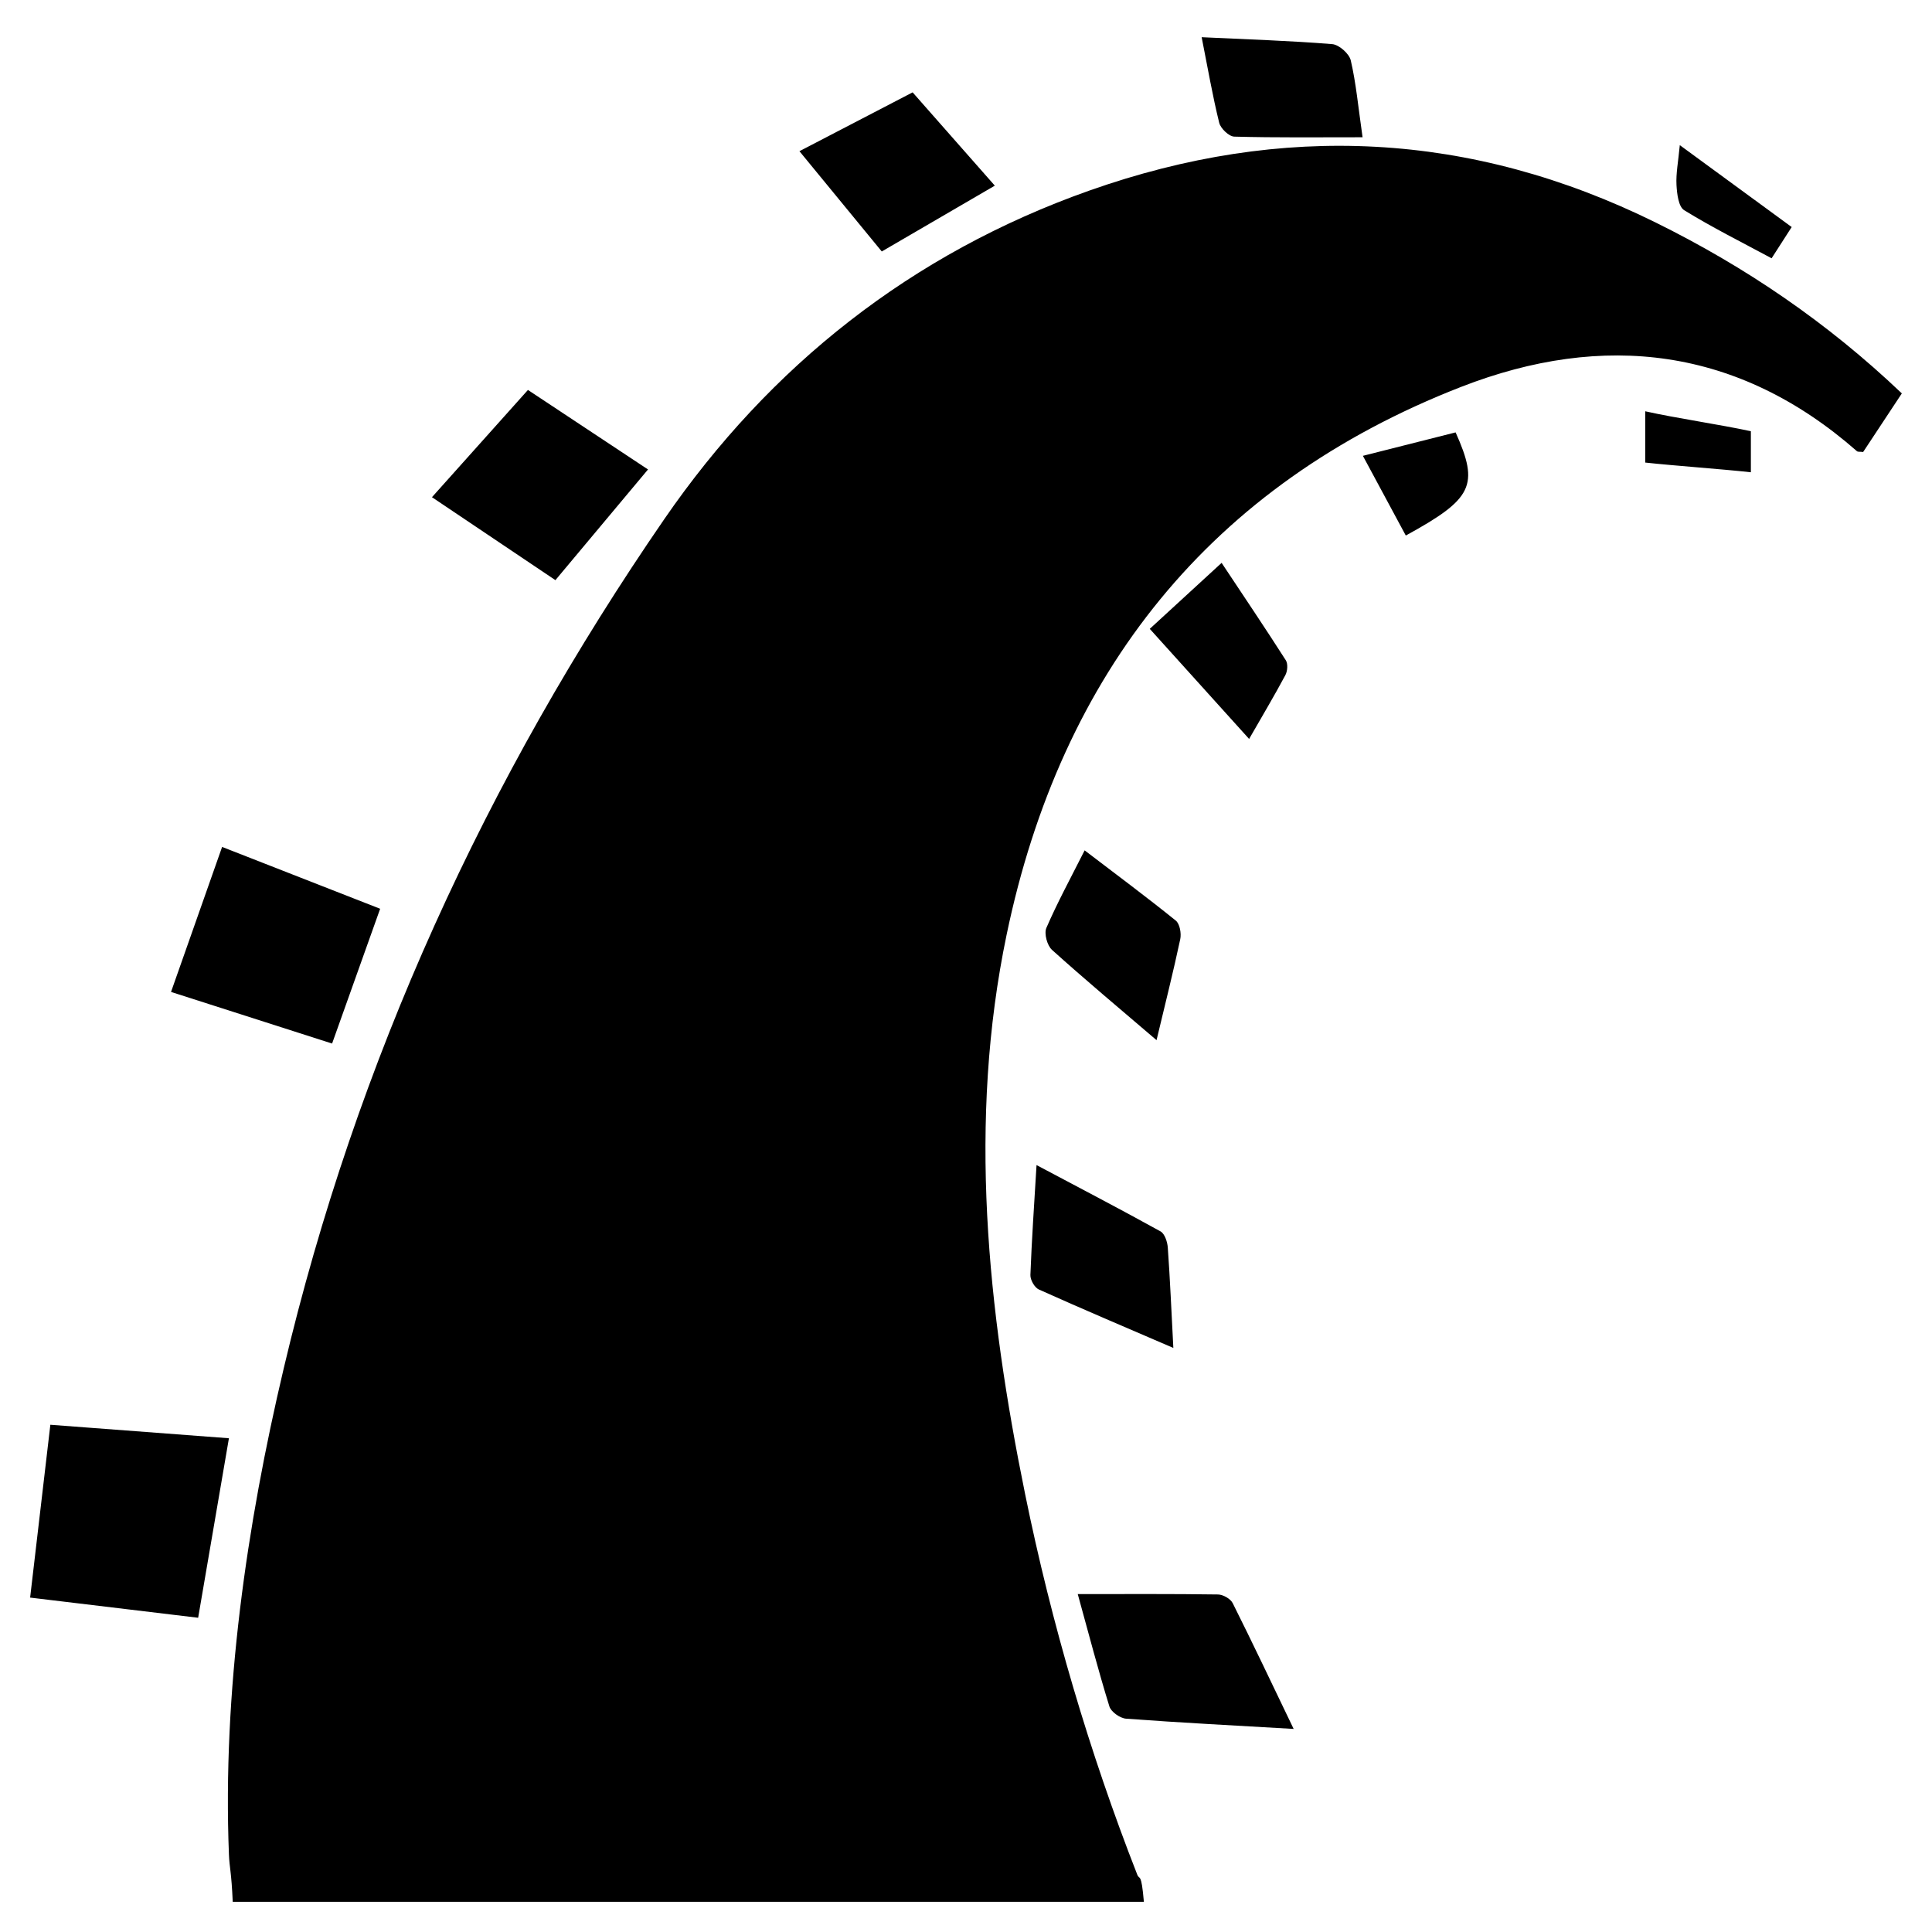
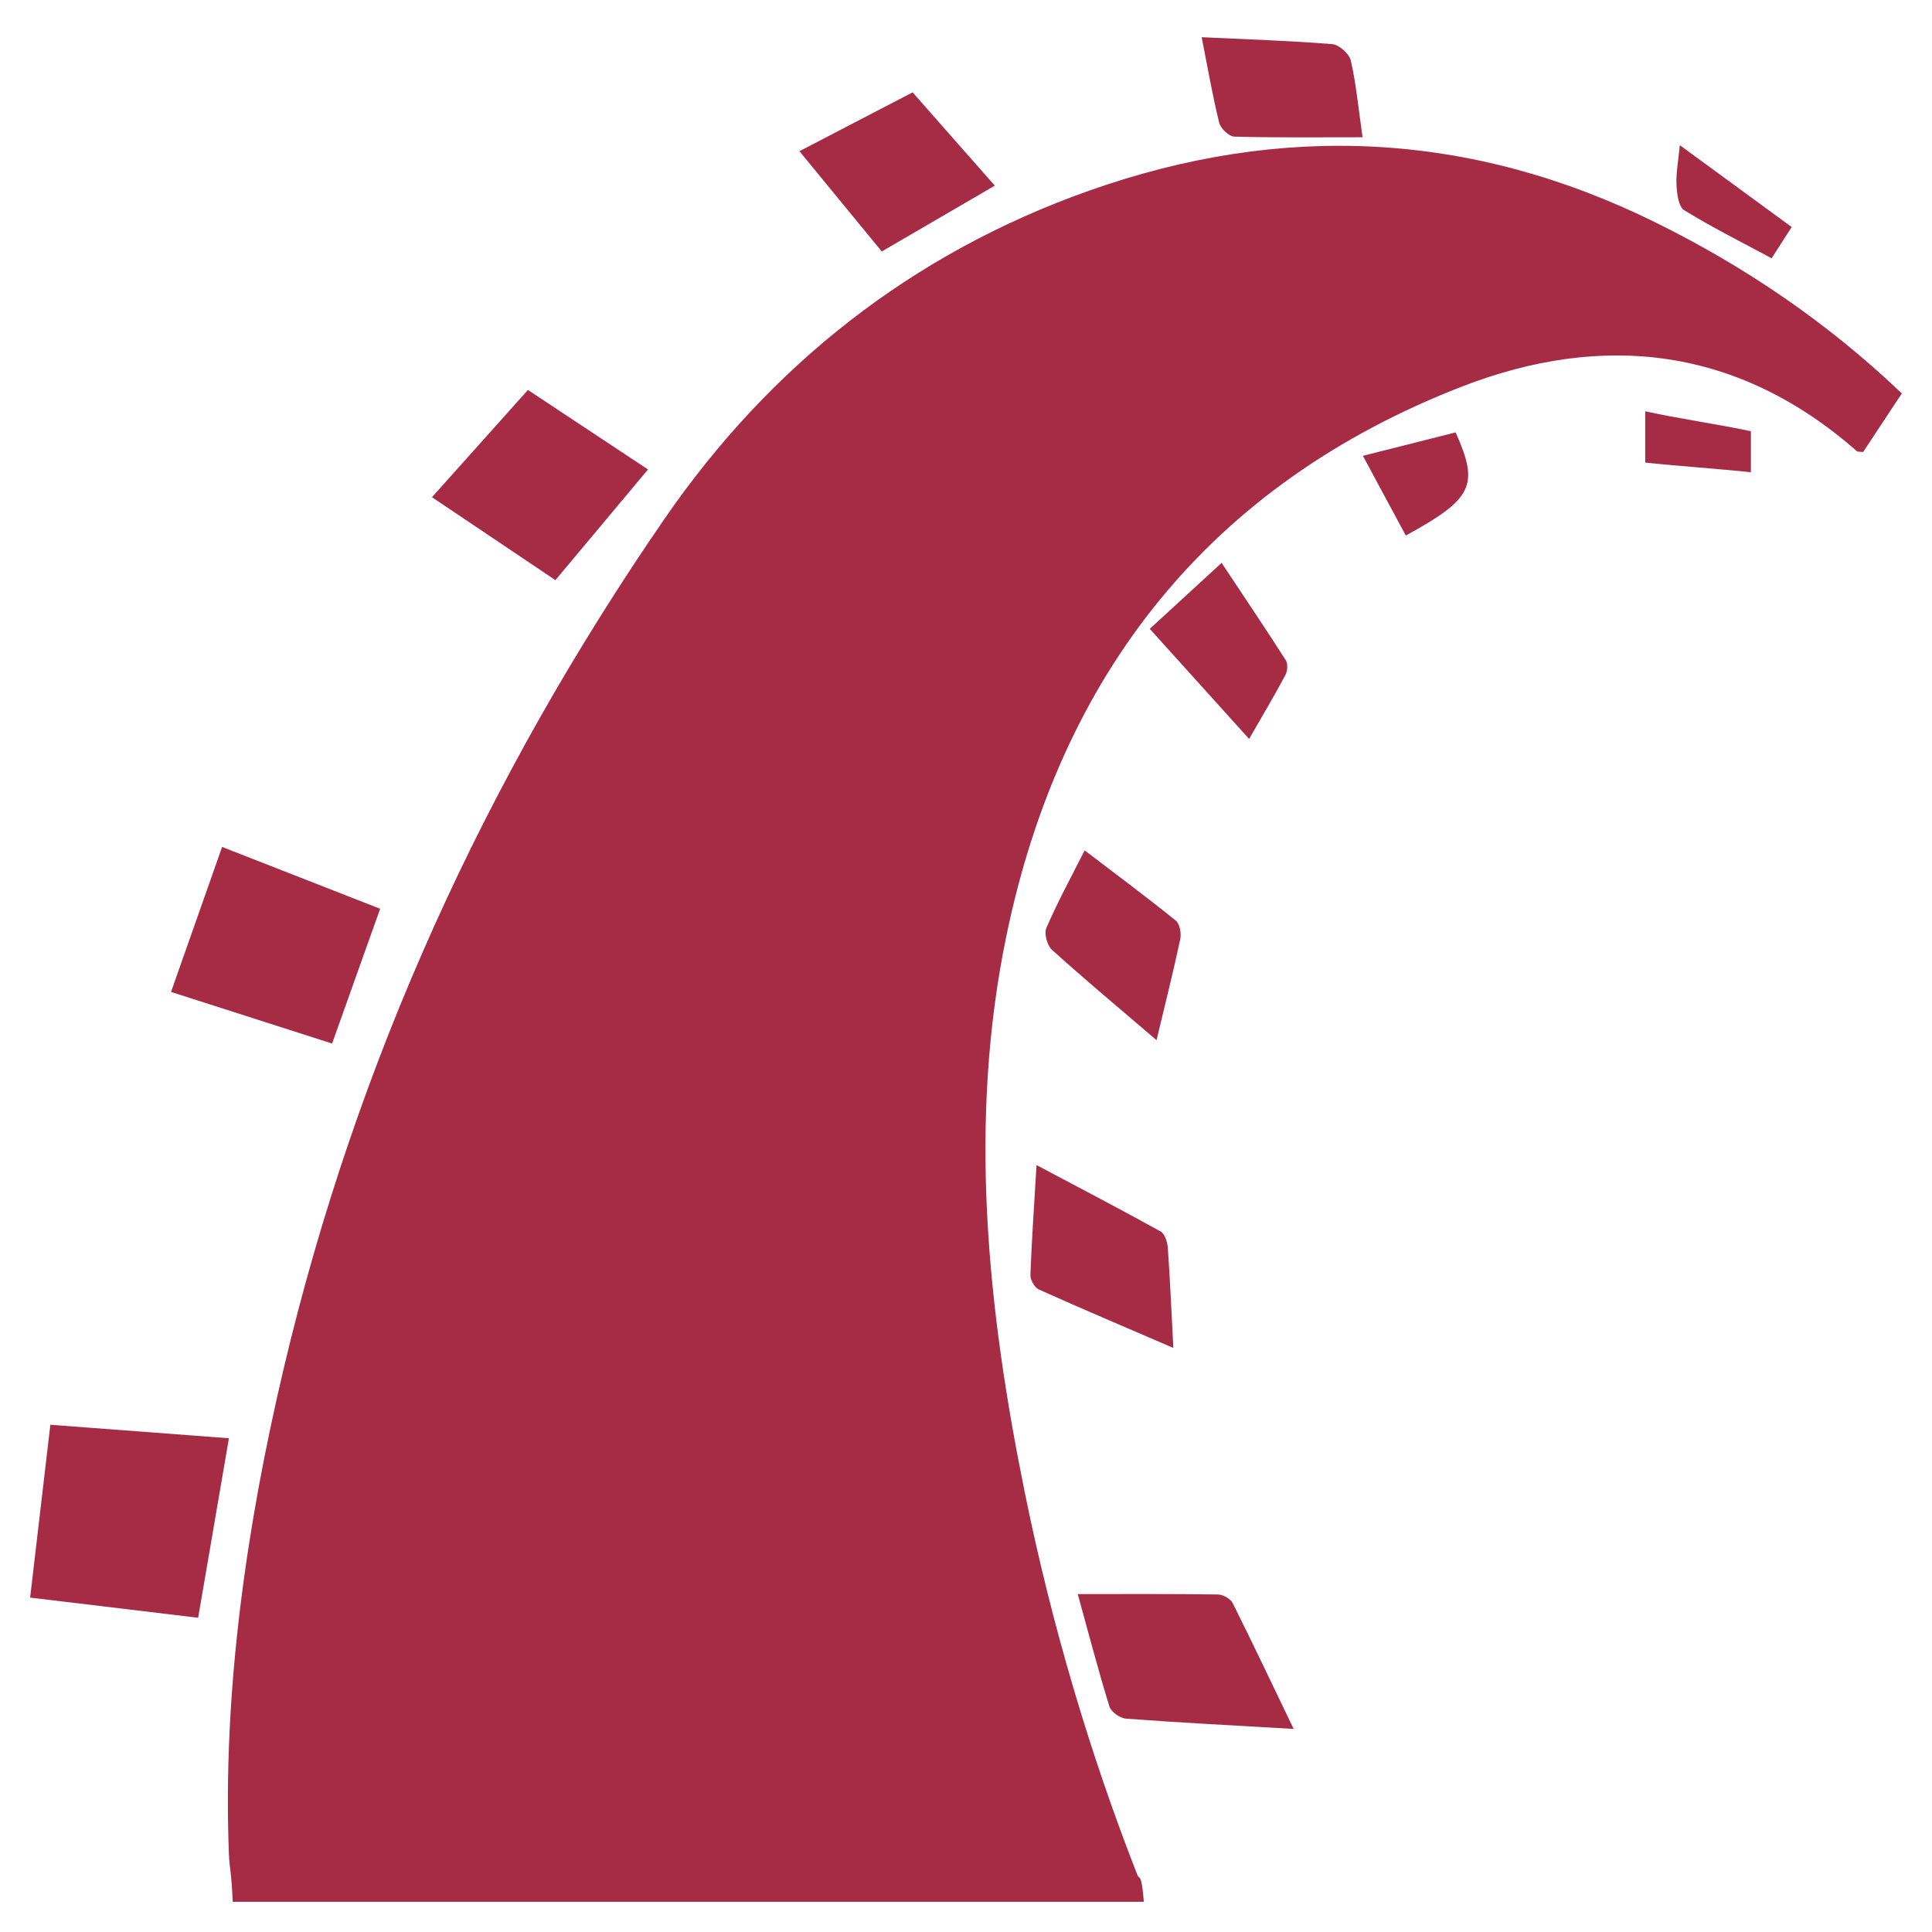
<svg xmlns="http://www.w3.org/2000/svg" viewBox="0 0 128 128">
-   <path fill-rule="evenodd" clip-rule="evenodd" d="M109.682 14.737c-12.206-6.023-24.708-6.636-37.508-2.111-11.779 4.164-21.175 11.615-28.16 21.763-11.819 17.172-20.404 35.909-25.215 56.263-2.464 10.417-4.06 21.466-3.631 32.224.035.873.165 1.124.251 3.124h60.366c-.173-2-.287-1.416-.437-1.797-3.175-8.106-5.689-16.666-7.428-25.198-2.498-12.251-3.806-24.729-1.226-37.093 3.611-17.313 13.48-29.805 30.117-36.283 9.424-3.667 18.369-2.624 26.214 4.262.072.063.22.025.412.056l2.565-3.883c-4.94-4.703-10.368-8.389-16.32-11.327zM3.336 94.394c-.46 3.923-.89 7.596-1.34 11.451l11.132 1.336 2.039-11.893c-4.055-.307-7.906-.598-11.831-.894zM25.186 60.208l-10.471-4.097-3.384 9.607 10.671 3.42c1.08-3.031 2.096-5.882 3.184-8.93zM74.605 113.867c3.575.266 7.157.449 11.103.679-1.433-2.979-2.706-5.673-4.039-8.335-.146-.289-.639-.568-.974-.573-3.033-.044-6.068-.025-9.291-.025.726 2.628 1.357 5.053 2.096 7.443.111.361.707.782 1.105.811zM42.933 31.103l-7.955-5.268c-2.132 2.383-4.188 4.68-6.359 7.105l8.178 5.496 6.136-7.333zM68.267 84.472c-.013.321.276.832.558.959 2.865 1.288 5.76 2.515 8.912 3.873-.131-2.492-.219-4.575-.368-6.654-.027-.374-.203-.912-.48-1.066-2.631-1.456-5.299-2.847-8.216-4.395-.159 2.665-.321 4.972-.406 7.283zM65.91 12.3l-5.446-6.181-7.499 3.898c1.876 2.286 3.647 4.443 5.455 6.644l7.49-4.361zM69.325 61.476c-.163.374.052 1.167.373 1.456 2.175 1.962 4.424 3.84 6.926 5.981.573-2.4 1.113-4.539 1.571-6.693.081-.383-.032-1.016-.298-1.23-1.946-1.569-3.955-3.063-6.037-4.651-.915 1.815-1.802 3.443-2.535 5.137zM81.775 9.052c2.78.075 5.563.042 8.499.042-.293-2.044-.433-3.593-.782-5.092-.104-.446-.775-1.04-1.228-1.078-2.787-.226-5.585-.313-8.651-.459.409 2.063.721 3.881 1.162 5.668.093.379.647.909 1 .919zM85.16 44.727c.142-.266.178-.749.029-.981-1.366-2.137-2.785-4.241-4.254-6.455l-4.76 4.372 6.582 7.294c.884-1.539 1.675-2.868 2.403-4.23zM90.295 30.2l2.843 5.281c4.449-2.438 4.875-3.32 3.3-6.834l-6.143 1.553zM111.582 13.927c1.851 1.142 3.806 2.115 5.792 3.185l1.33-2.07c-2.422-1.771-4.76-3.484-7.413-5.426-.104 1.104-.259 1.875-.219 2.637.032.581.129 1.44.51 1.674zM109 30.646c2 .217 5 .424 7 .643v-2.718c-2-.438-5-.872-7-1.323v3.398z" />
+   <path fill-rule="evenodd" clip-rule="evenodd" fill="#A62C46" d="M109.682 14.737c-12.206-6.023-24.708-6.636-37.508-2.111-11.779 4.164-21.175 11.615-28.16 21.763-11.819 17.172-20.404 35.909-25.215 56.263-2.464 10.417-4.06 21.466-3.631 32.224.035.873.165 1.124.251 3.124h60.366c-.173-2-.287-1.416-.437-1.797-3.175-8.106-5.689-16.666-7.428-25.198-2.498-12.251-3.806-24.729-1.226-37.093 3.611-17.313 13.48-29.805 30.117-36.283 9.424-3.667 18.369-2.624 26.214 4.262.072.063.22.025.412.056l2.565-3.883c-4.94-4.703-10.368-8.389-16.32-11.327zM3.336 94.394c-.46 3.923-.89 7.596-1.34 11.451l11.132 1.336 2.039-11.893c-4.055-.307-7.906-.598-11.831-.894zM25.186 60.208l-10.471-4.097-3.384 9.607 10.671 3.42c1.08-3.031 2.096-5.882 3.184-8.93zM74.605 113.867c3.575.266 7.157.449 11.103.679-1.433-2.979-2.706-5.673-4.039-8.335-.146-.289-.639-.568-.974-.573-3.033-.044-6.068-.025-9.291-.025.726 2.628 1.357 5.053 2.096 7.443.111.361.707.782 1.105.811zM42.933 31.103l-7.955-5.268c-2.132 2.383-4.188 4.68-6.359 7.105l8.178 5.496 6.136-7.333zM68.267 84.472c-.013.321.276.832.558.959 2.865 1.288 5.76 2.515 8.912 3.873-.131-2.492-.219-4.575-.368-6.654-.027-.374-.203-.912-.48-1.066-2.631-1.456-5.299-2.847-8.216-4.395-.159 2.665-.321 4.972-.406 7.283zM65.91 12.3l-5.446-6.181-7.499 3.898c1.876 2.286 3.647 4.443 5.455 6.644l7.49-4.361zM69.325 61.476c-.163.374.052 1.167.373 1.456 2.175 1.962 4.424 3.84 6.926 5.981.573-2.4 1.113-4.539 1.571-6.693.081-.383-.032-1.016-.298-1.23-1.946-1.569-3.955-3.063-6.037-4.651-.915 1.815-1.802 3.443-2.535 5.137zM81.775 9.052c2.78.075 5.563.042 8.499.042-.293-2.044-.433-3.593-.782-5.092-.104-.446-.775-1.04-1.228-1.078-2.787-.226-5.585-.313-8.651-.459.409 2.063.721 3.881 1.162 5.668.093.379.647.909 1 .919zM85.16 44.727c.142-.266.178-.749.029-.981-1.366-2.137-2.785-4.241-4.254-6.455l-4.76 4.372 6.582 7.294c.884-1.539 1.675-2.868 2.403-4.23zM90.295 30.2l2.843 5.281c4.449-2.438 4.875-3.32 3.3-6.834l-6.143 1.553zM111.582 13.927c1.851 1.142 3.806 2.115 5.792 3.185l1.33-2.07c-2.422-1.771-4.76-3.484-7.413-5.426-.104 1.104-.259 1.875-.219 2.637.032.581.129 1.44.51 1.674zM109 30.646c2 .217 5 .424 7 .643v-2.718c-2-.438-5-.872-7-1.323v3.398z" />
</svg>
